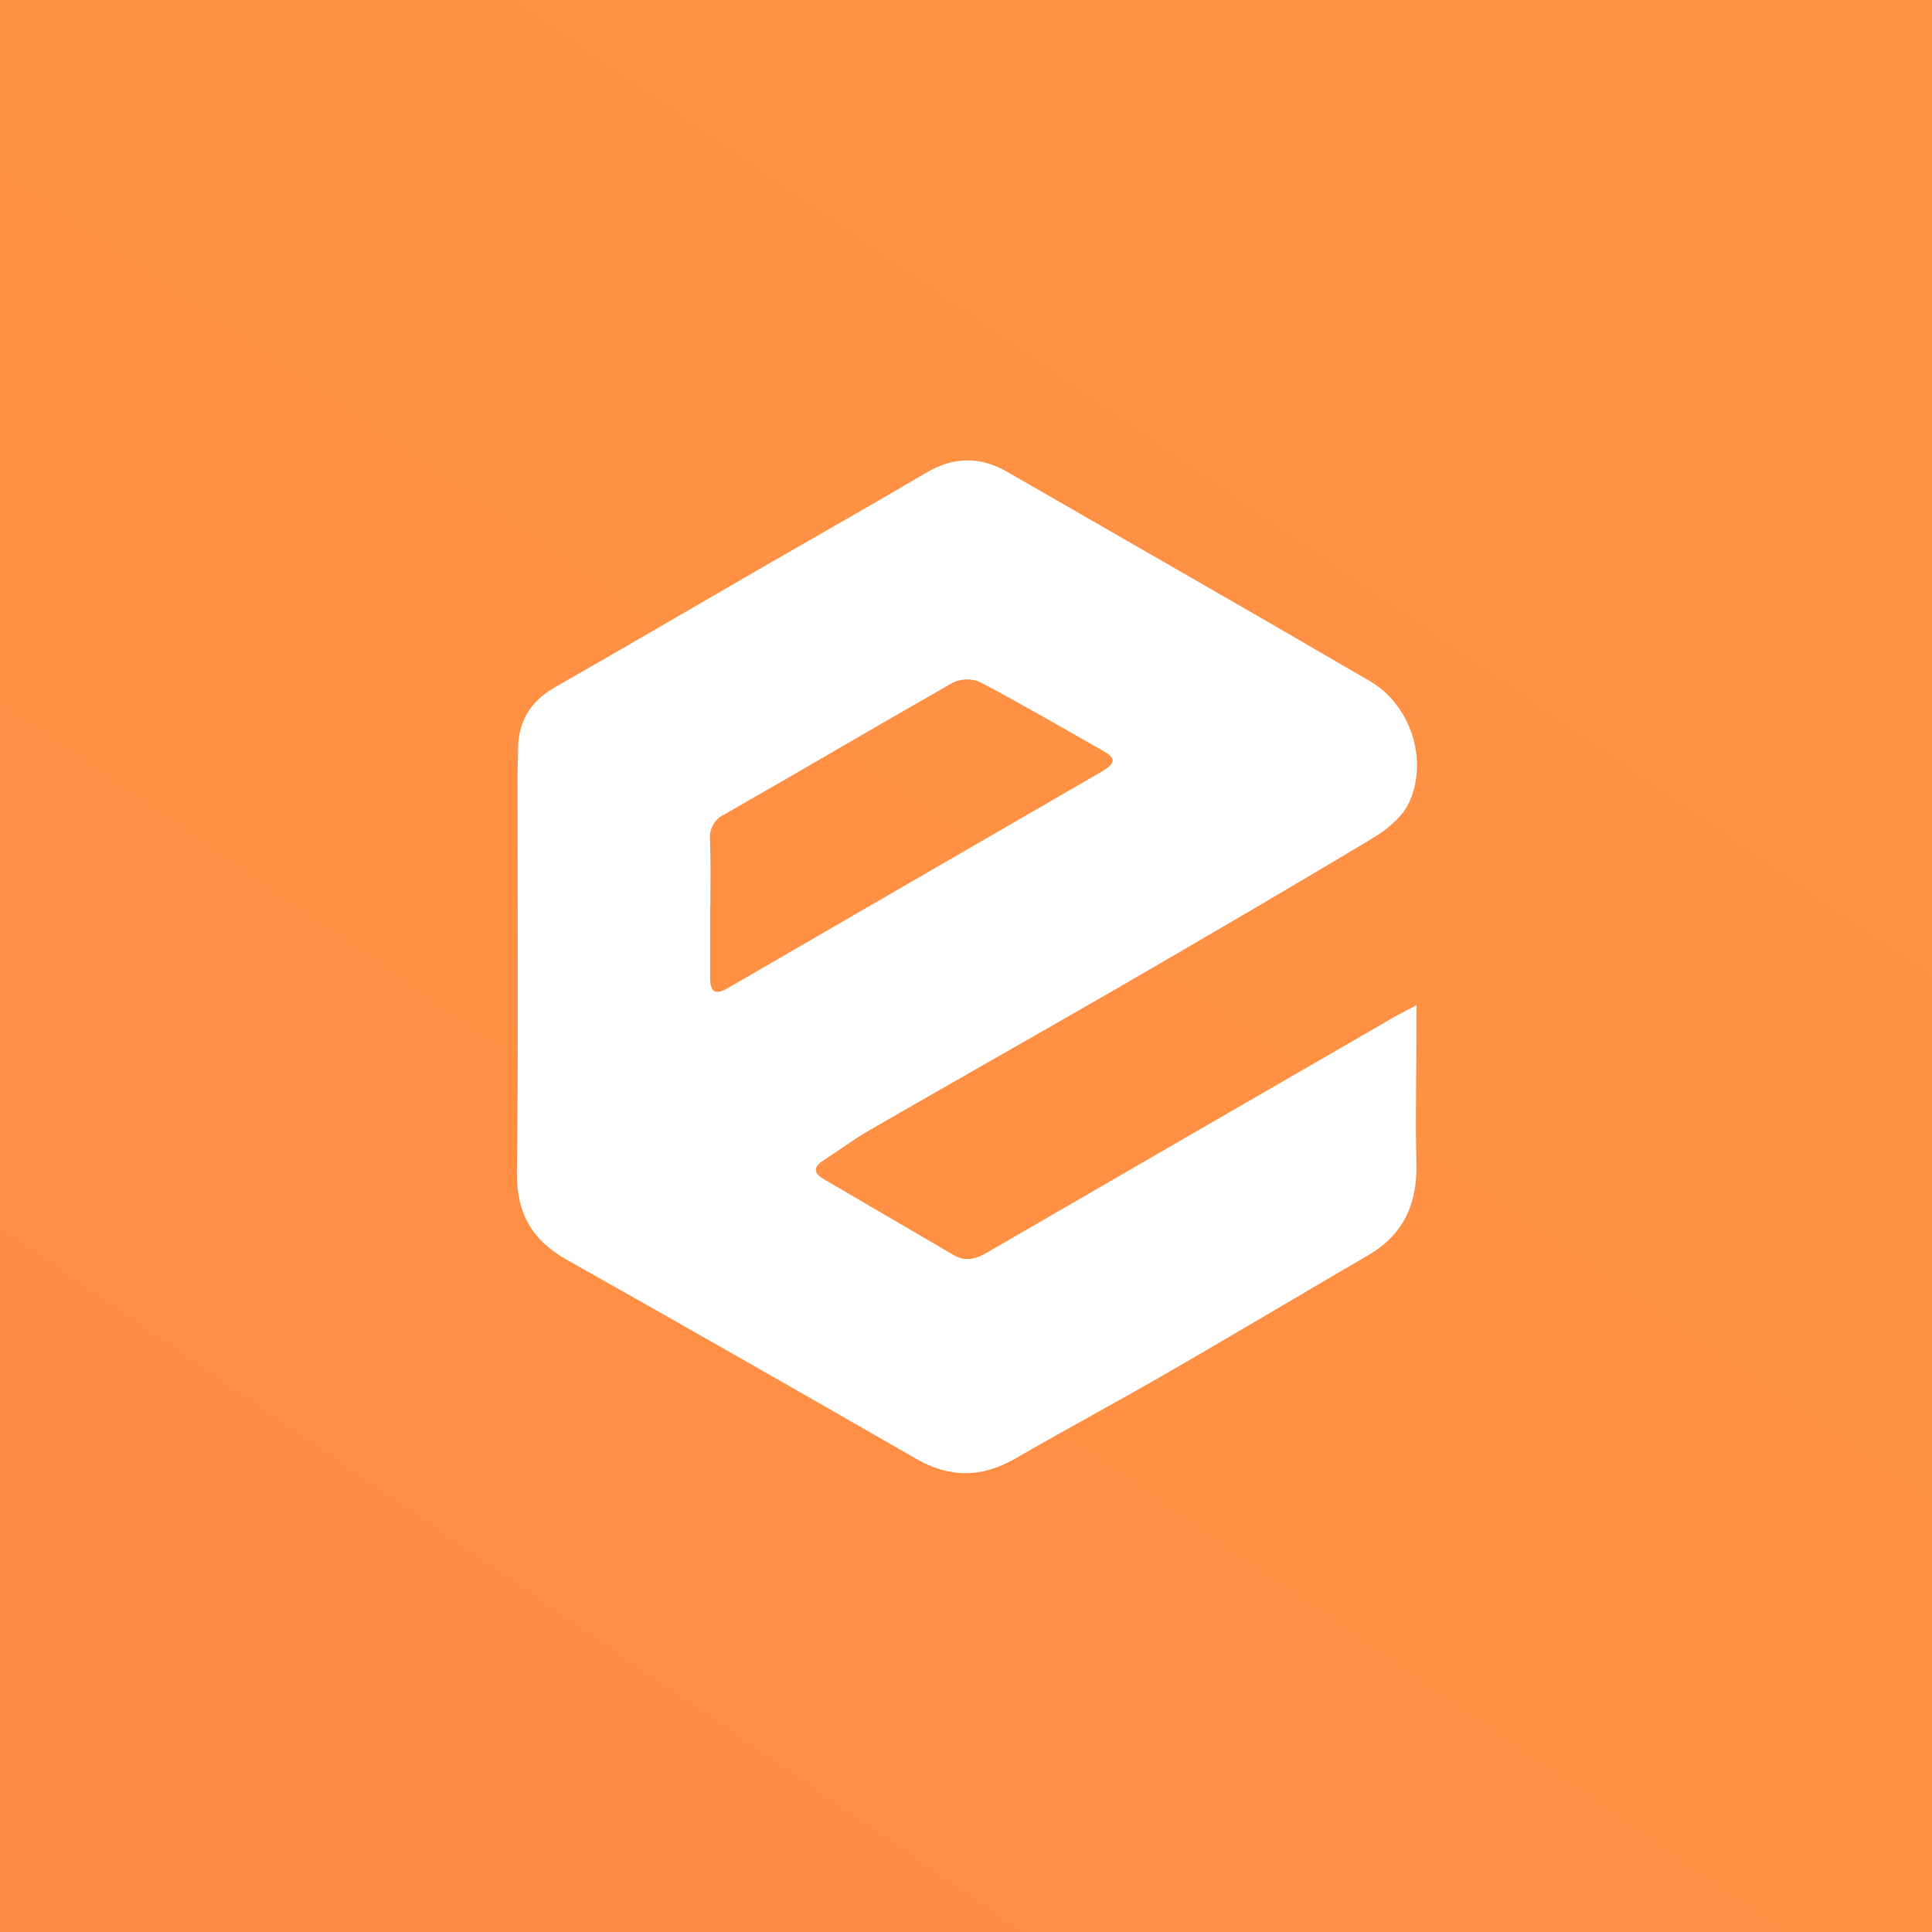
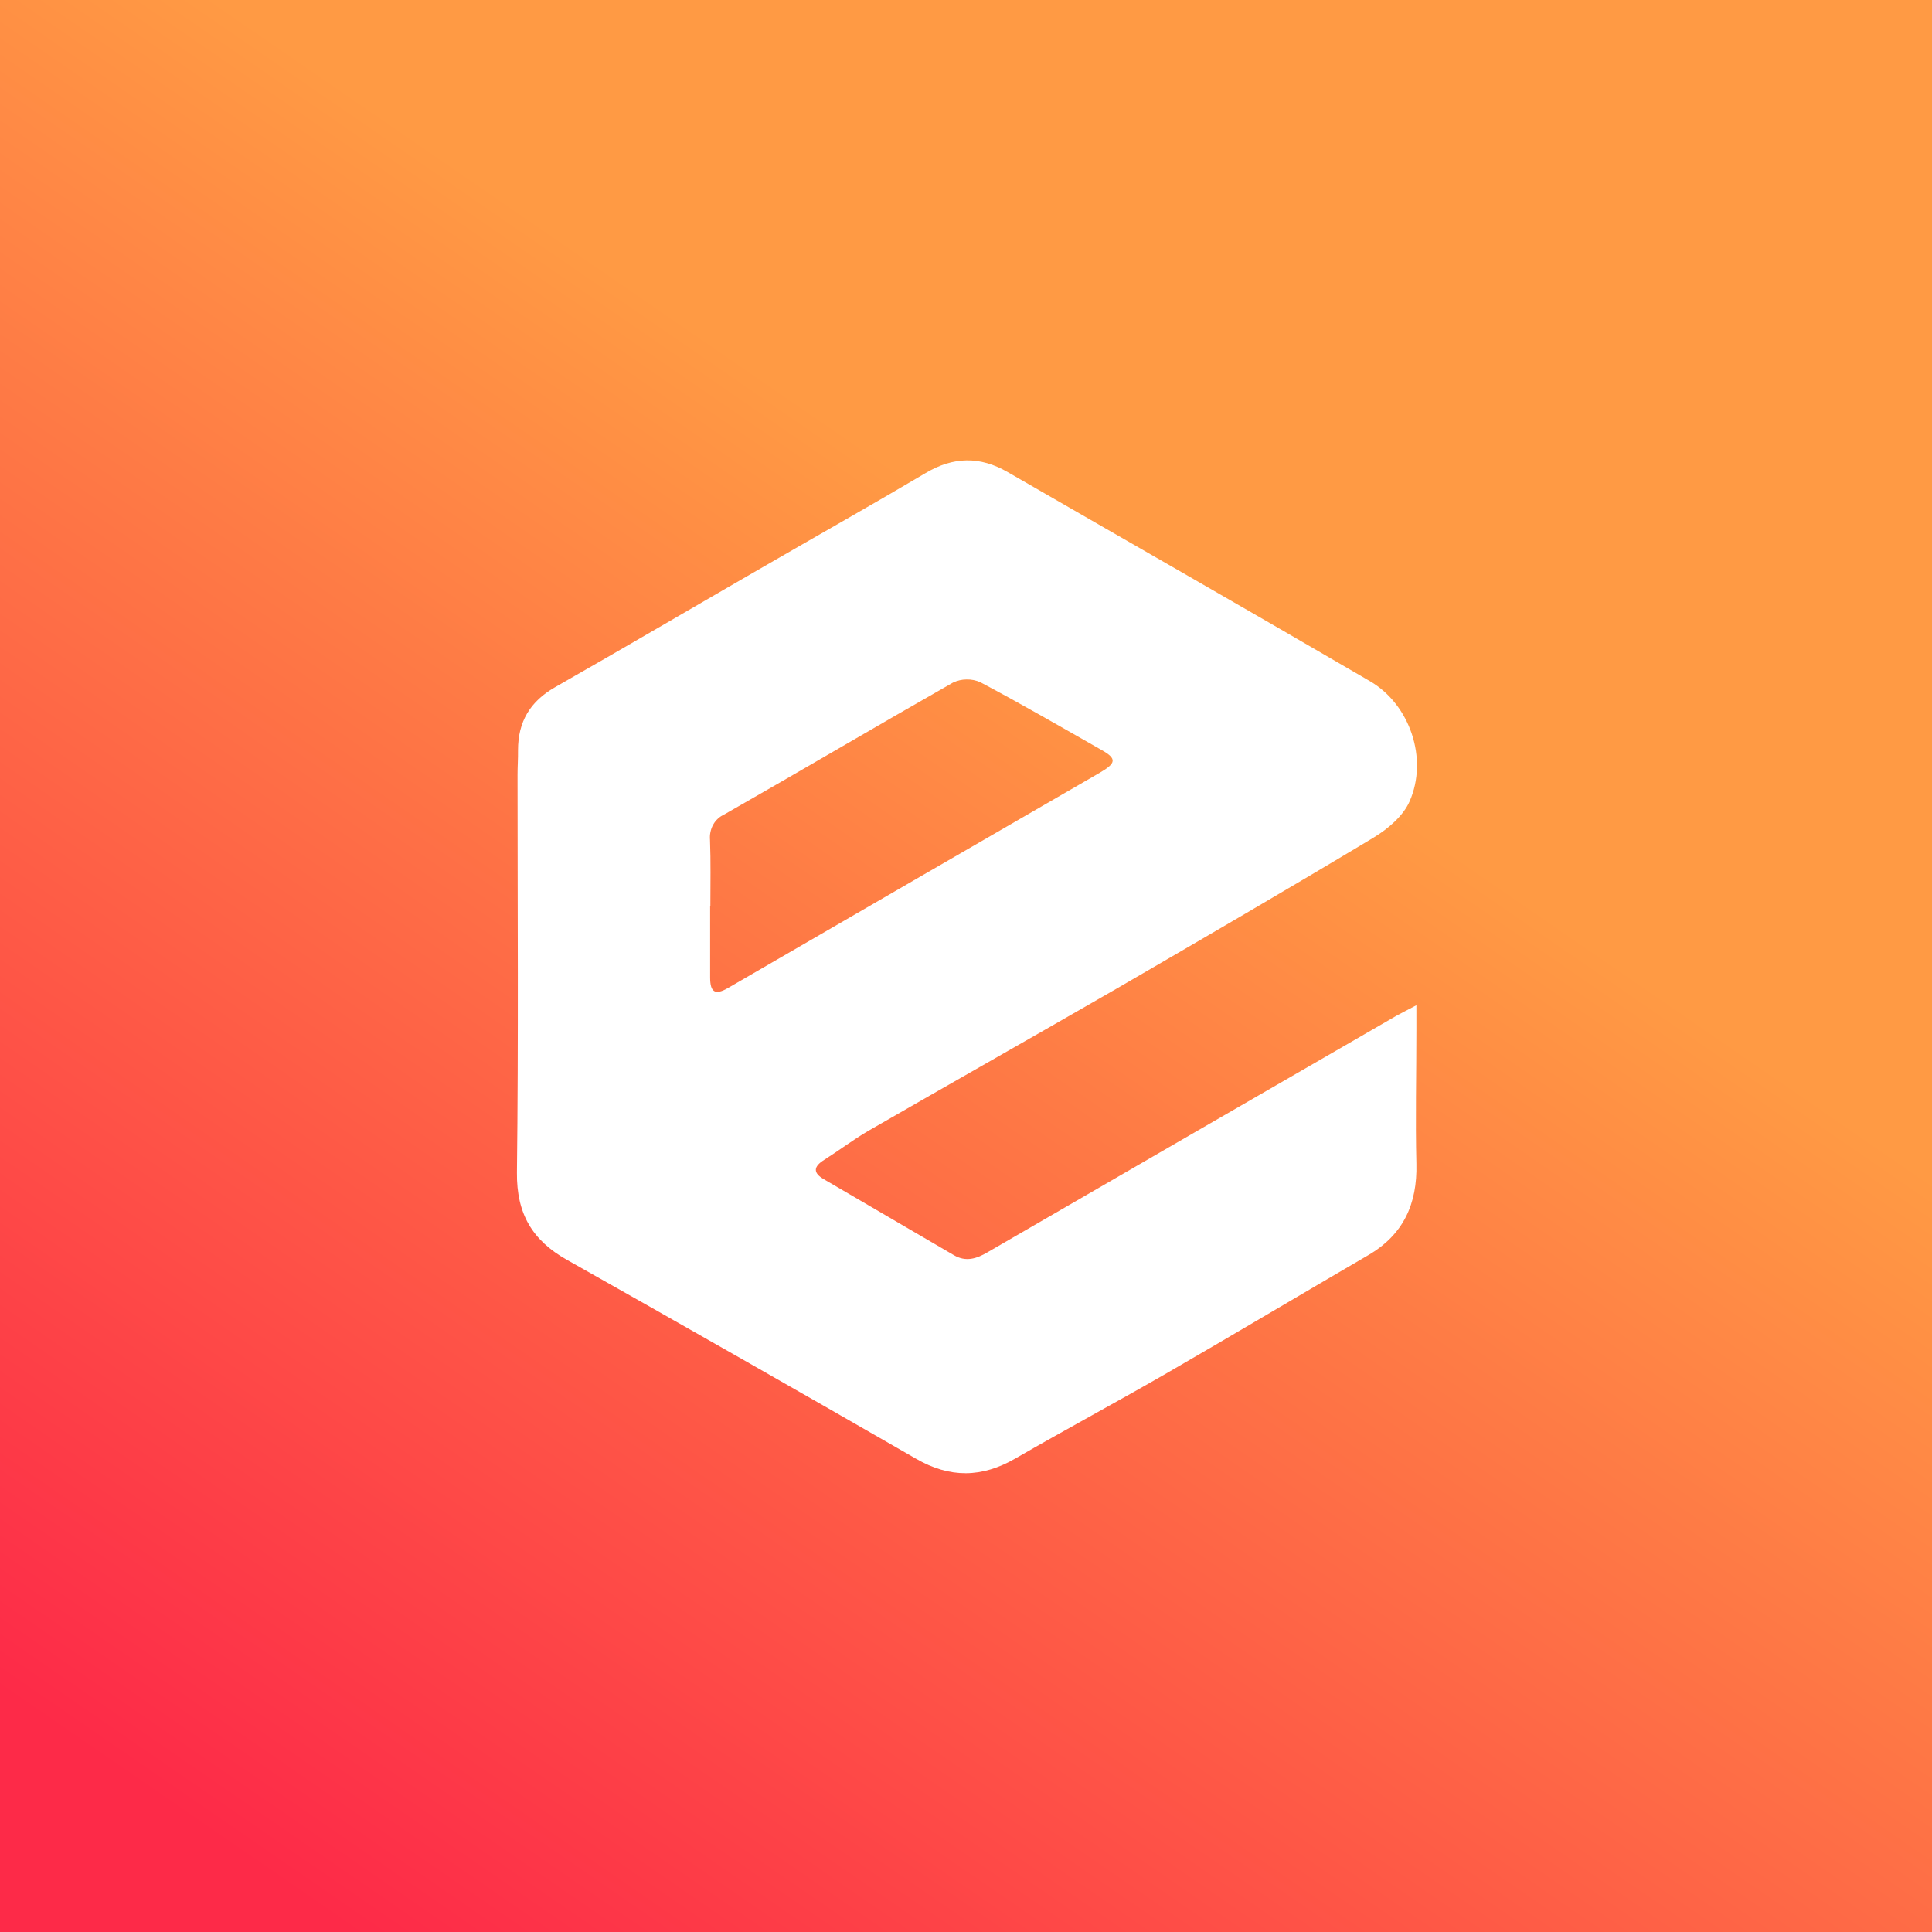
<svg xmlns="http://www.w3.org/2000/svg" width="16" height="16" viewBox="0 0 16 16" fill="none">
+   <rect width="16" height="16" fill="url(#paint0_linear)" />
  <g clip-path="url(#clip0)">
-     <rect width="512" height="512" fill="url(#paint0_linear)" />
-     <g clip-path="url(#clip1)">
-       <path d="M11.73 8.325C11.73 8.419 11.73 8.474 11.73 8.529C11.73 8.899 11.721 9.269 11.73 9.639C11.738 9.97 11.623 10.225 11.331 10.395C10.778 10.717 10.229 11.045 9.675 11.365C9.256 11.607 8.829 11.836 8.41 12.078C8.132 12.239 7.867 12.243 7.585 12.08C6.624 11.527 5.661 10.978 4.696 10.434C4.406 10.271 4.278 10.05 4.281 9.712C4.294 8.613 4.286 7.514 4.286 6.415C4.286 6.348 4.291 6.28 4.29 6.212C4.29 5.977 4.39 5.809 4.597 5.691C5.176 5.361 5.75 5.024 6.327 4.691C6.773 4.433 7.222 4.18 7.665 3.918C7.895 3.781 8.115 3.777 8.344 3.909C9.344 4.486 10.348 5.059 11.345 5.641C11.677 5.834 11.829 6.283 11.674 6.636C11.621 6.758 11.494 6.865 11.375 6.937C10.671 7.36 9.96 7.774 9.248 8.187C8.563 8.582 7.875 8.971 7.19 9.366C7.065 9.439 6.948 9.528 6.825 9.606C6.737 9.661 6.731 9.713 6.823 9.766C7.182 9.976 7.541 10.186 7.9 10.395C7.999 10.453 8.088 10.424 8.178 10.371C9.308 9.716 10.439 9.062 11.57 8.409C11.61 8.387 11.651 8.367 11.73 8.325ZM5.883 7.502H5.881C5.881 7.699 5.881 7.897 5.881 8.095C5.881 8.215 5.92 8.246 6.031 8.181C7.056 7.587 8.081 6.993 9.107 6.4C9.245 6.32 9.249 6.283 9.126 6.213C8.792 6.023 8.459 5.83 8.119 5.65C8.083 5.634 8.044 5.626 8.005 5.627C7.966 5.627 7.928 5.636 7.892 5.653C7.259 6.013 6.633 6.383 6 6.744C5.96 6.762 5.927 6.792 5.906 6.83C5.885 6.868 5.876 6.912 5.88 6.956C5.887 7.138 5.883 7.319 5.883 7.502Z" fill="white" />
-     </g>
+     <path d="M11.73 8.325C11.73 8.419 11.73 8.474 11.73 8.529C11.73 8.899 11.721 9.269 11.73 9.639C11.738 9.97 11.623 10.225 11.331 10.395C10.778 10.717 10.229 11.045 9.675 11.365C9.256 11.607 8.829 11.836 8.41 12.078C8.132 12.239 7.867 12.243 7.585 12.08C6.624 11.527 5.661 10.978 4.696 10.434C4.406 10.271 4.278 10.05 4.281 9.712C4.294 8.613 4.286 7.514 4.286 6.415C4.286 6.348 4.291 6.28 4.29 6.212C4.29 5.977 4.39 5.809 4.597 5.691C5.176 5.361 5.75 5.024 6.327 4.691C6.773 4.433 7.222 4.18 7.665 3.918C7.895 3.781 8.115 3.777 8.344 3.909C9.344 4.486 10.348 5.059 11.345 5.641C11.677 5.834 11.829 6.283 11.674 6.636C11.621 6.758 11.494 6.865 11.375 6.937C10.671 7.36 9.96 7.774 9.248 8.187C8.563 8.582 7.875 8.971 7.19 9.366C7.065 9.439 6.948 9.528 6.825 9.606C6.737 9.661 6.731 9.713 6.823 9.766C7.182 9.976 7.541 10.186 7.9 10.395C7.999 10.453 8.088 10.424 8.178 10.371C9.308 9.716 10.439 9.062 11.57 8.409C11.61 8.387 11.651 8.367 11.73 8.325ZM5.883 7.502H5.881C5.881 7.699 5.881 7.897 5.881 8.095C5.881 8.215 5.92 8.246 6.031 8.181C7.056 7.587 8.081 6.993 9.107 6.4C9.245 6.32 9.249 6.283 9.126 6.213C8.792 6.023 8.459 5.83 8.119 5.65C8.083 5.634 8.044 5.626 8.005 5.627C7.966 5.627 7.928 5.636 7.892 5.653C7.259 6.013 6.633 6.383 6 6.744C5.96 6.762 5.927 6.792 5.906 6.83C5.885 6.868 5.876 6.912 5.88 6.956C5.887 7.138 5.883 7.319 5.883 7.502Z" fill="white" />
  </g>
  <defs>
-     <linearGradient id="paint0_linear" x1="493.359" y1="-126.854" x2="7.625" y2="578.956" gradientUnits="userSpaceOnUse">
+     <linearGradient id="paint0_linear" x1="15.418" y1="-3.964" x2="0.238" y2="18.092" gradientUnits="userSpaceOnUse">
      <stop offset="0.41" stop-color="#FF9A44" />
      <stop offset="0.879" stop-color="#FD2A48" />
    </linearGradient>
    <clipPath id="clip0">
-       <rect width="16" height="16" fill="white" />
-     </clipPath>
-     <clipPath id="clip1">
      <rect width="8.438" height="8.438" fill="white" transform="translate(3.78125 3.78125)" />
    </clipPath>
  </defs>
</svg>
